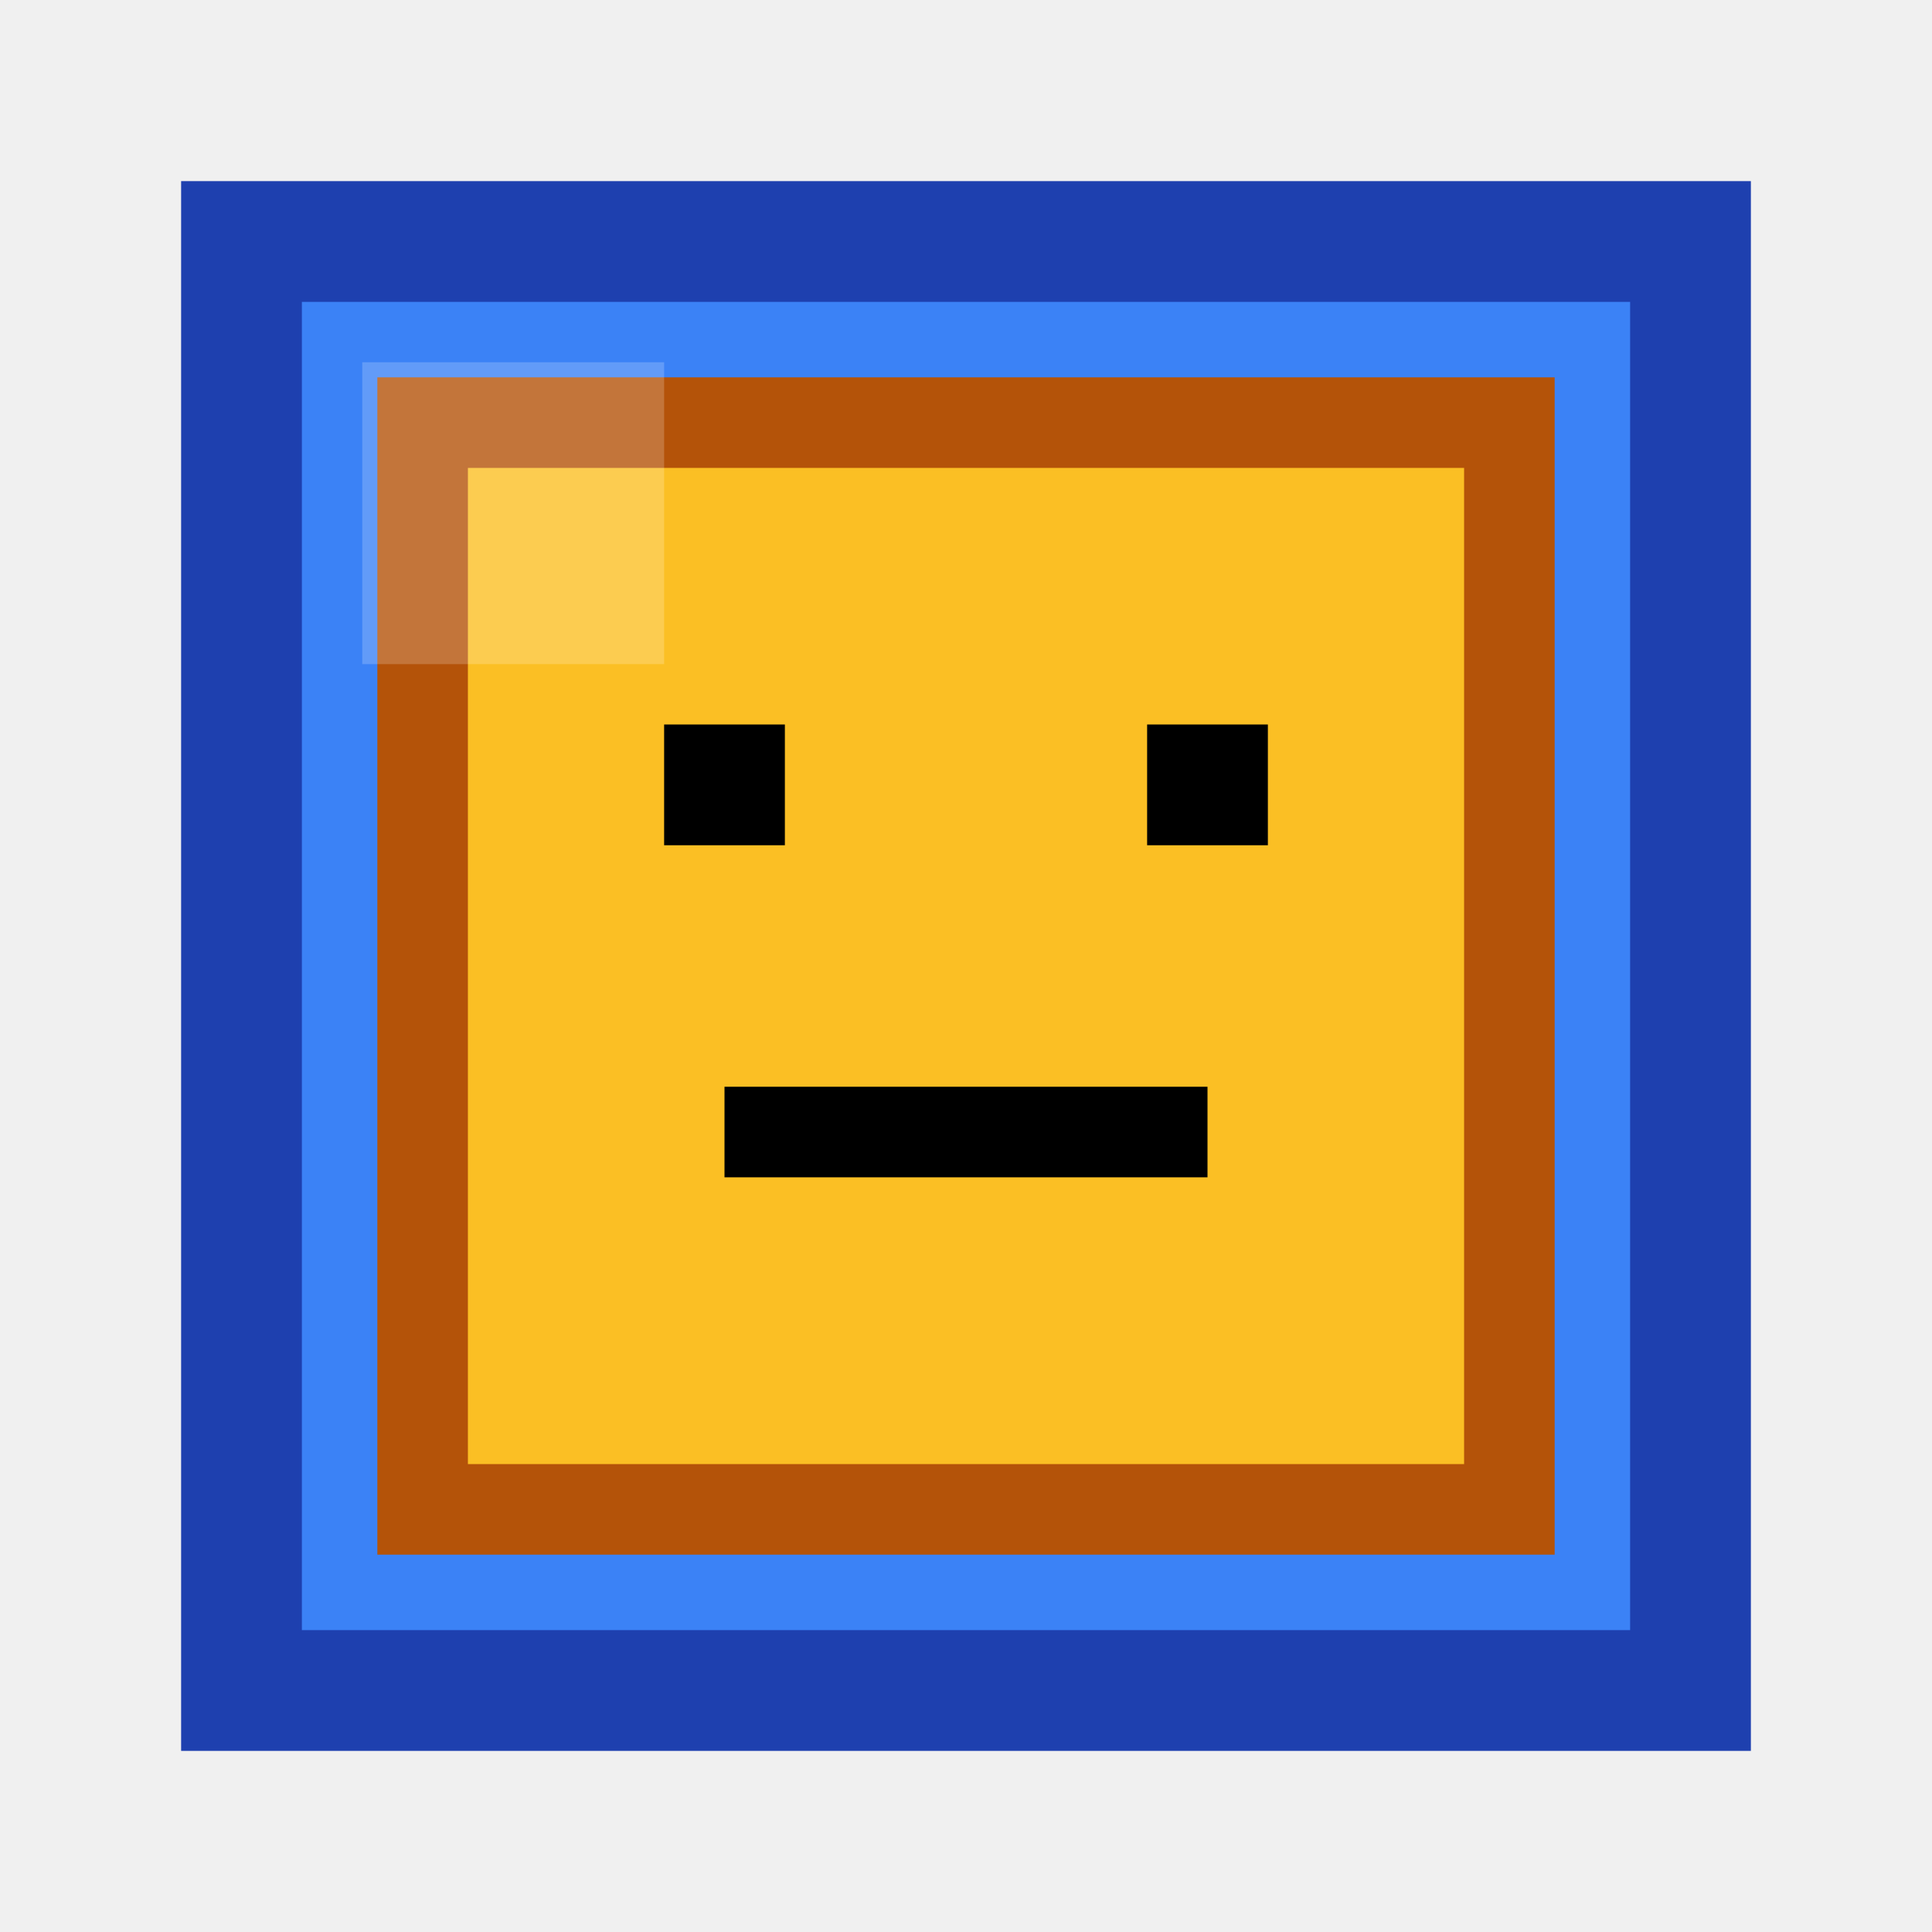
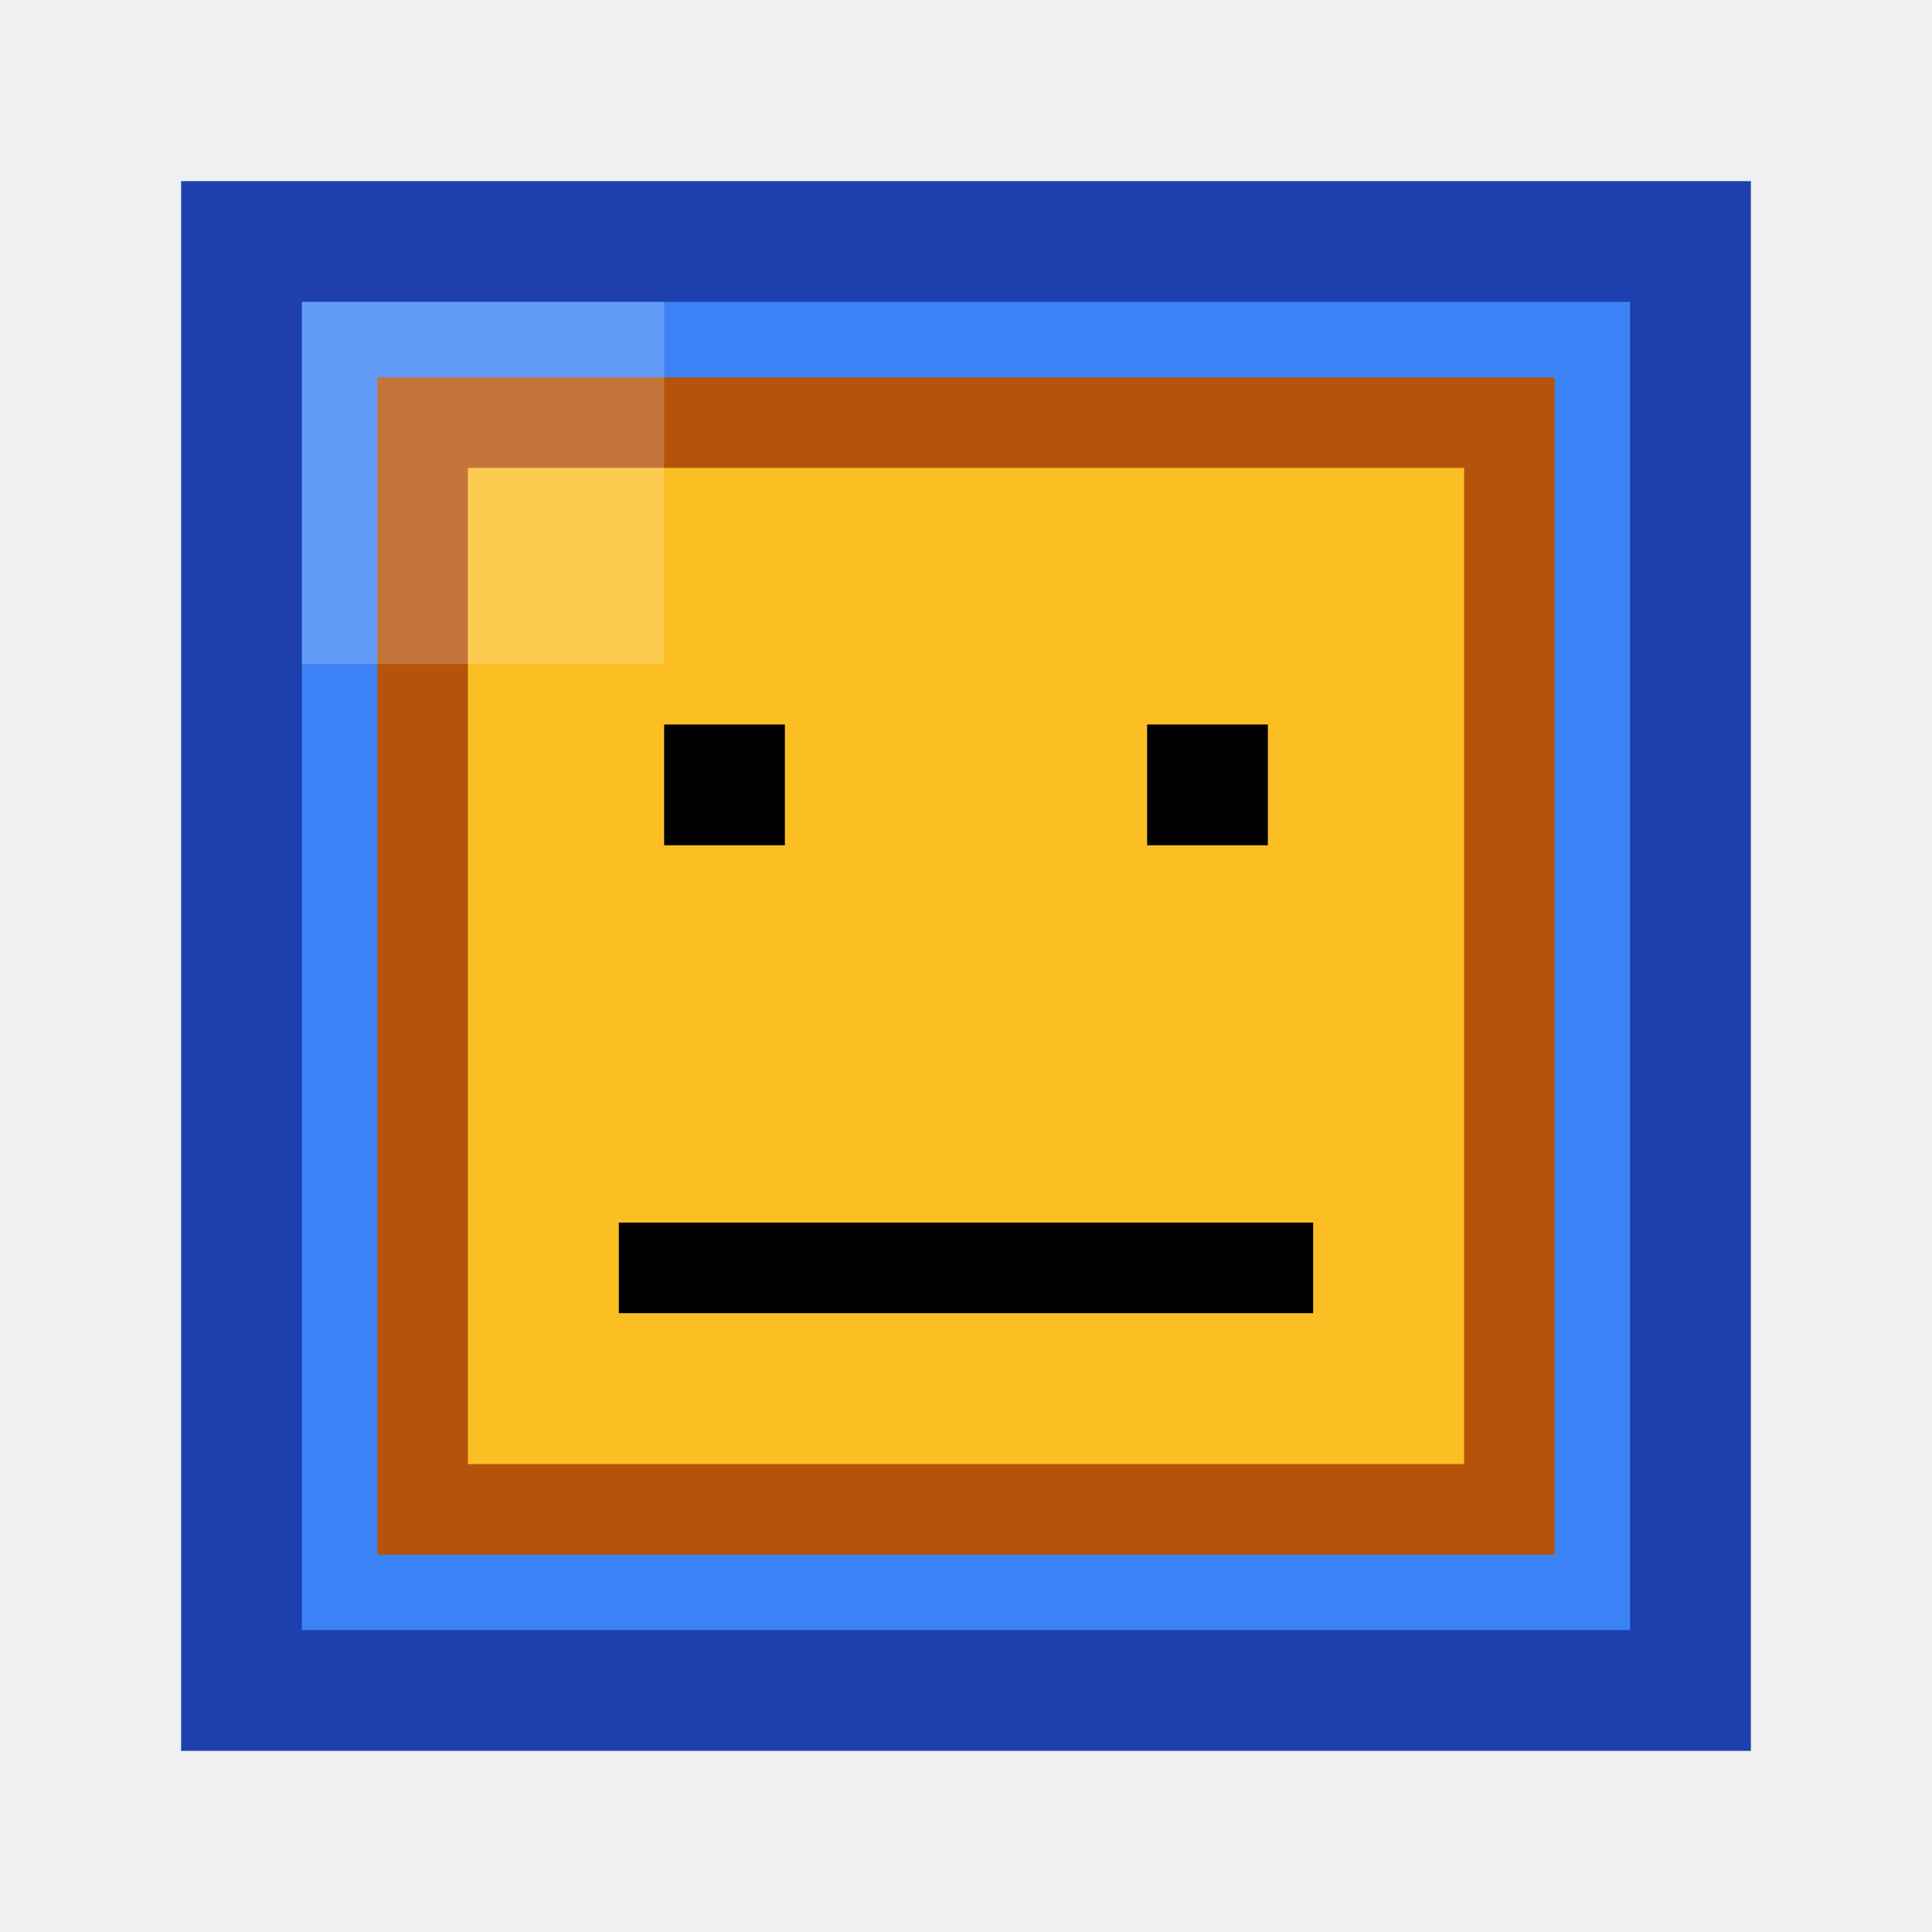
<svg xmlns="http://www.w3.org/2000/svg" viewBox="0 0 32 32">
  <rect x="4" y="4" width="24" height="24" fill="#3b82f6" stroke="#1e40af" stroke-width="2" />
  <rect x="7" y="7" width="18" height="18" fill="#fbbf24" stroke="#b45309" stroke-width="1.5" />
  <rect x="11" y="12" width="2" height="2" fill="#000" />
  <rect x="19" y="12" width="2" height="2" fill="#000" />
-   <rect x="12" y="18" width="8" height="1.5" fill="#000" />
-   <rect x="6" y="6" width="5" height="5" fill="#fff" opacity="0.2" />
+   <path d="M11 21 H21" stroke="#000" stroke-width="1.5" stroke-linecap="square" fill="none" />
+   <rect x="5" y="5" width="6" height="6" fill="#fff" opacity="0.2" />
</svg>
